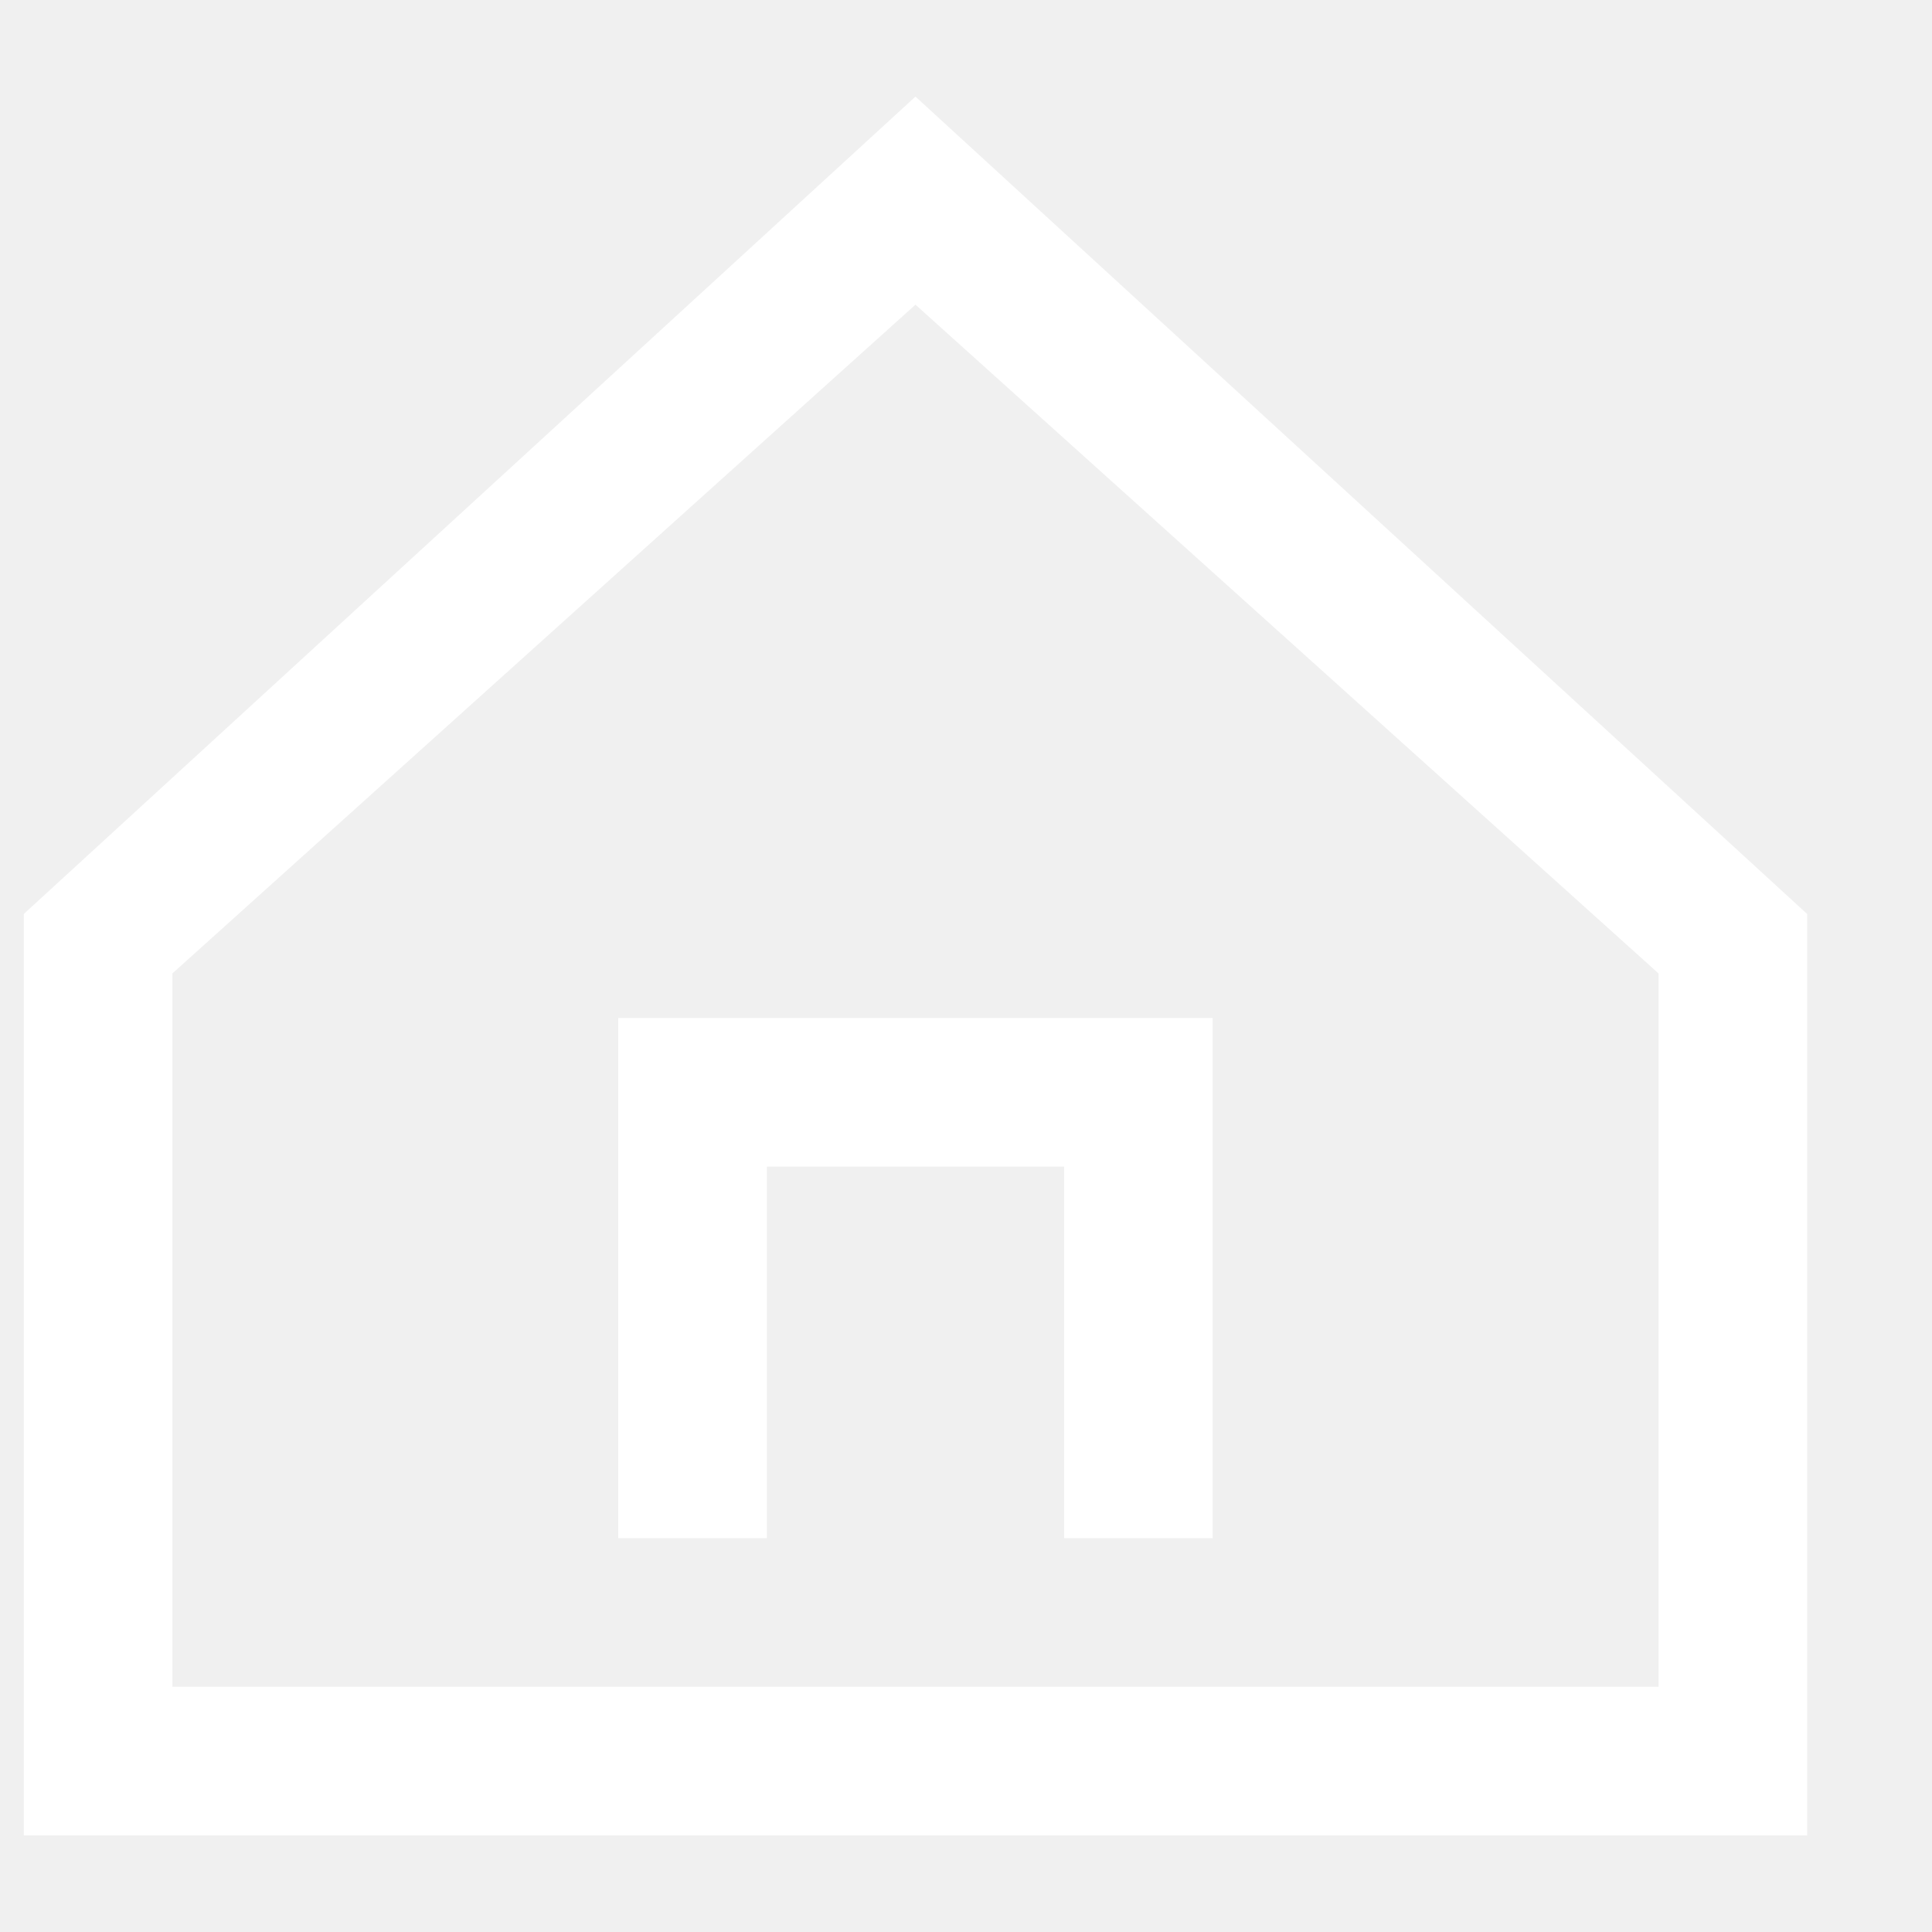
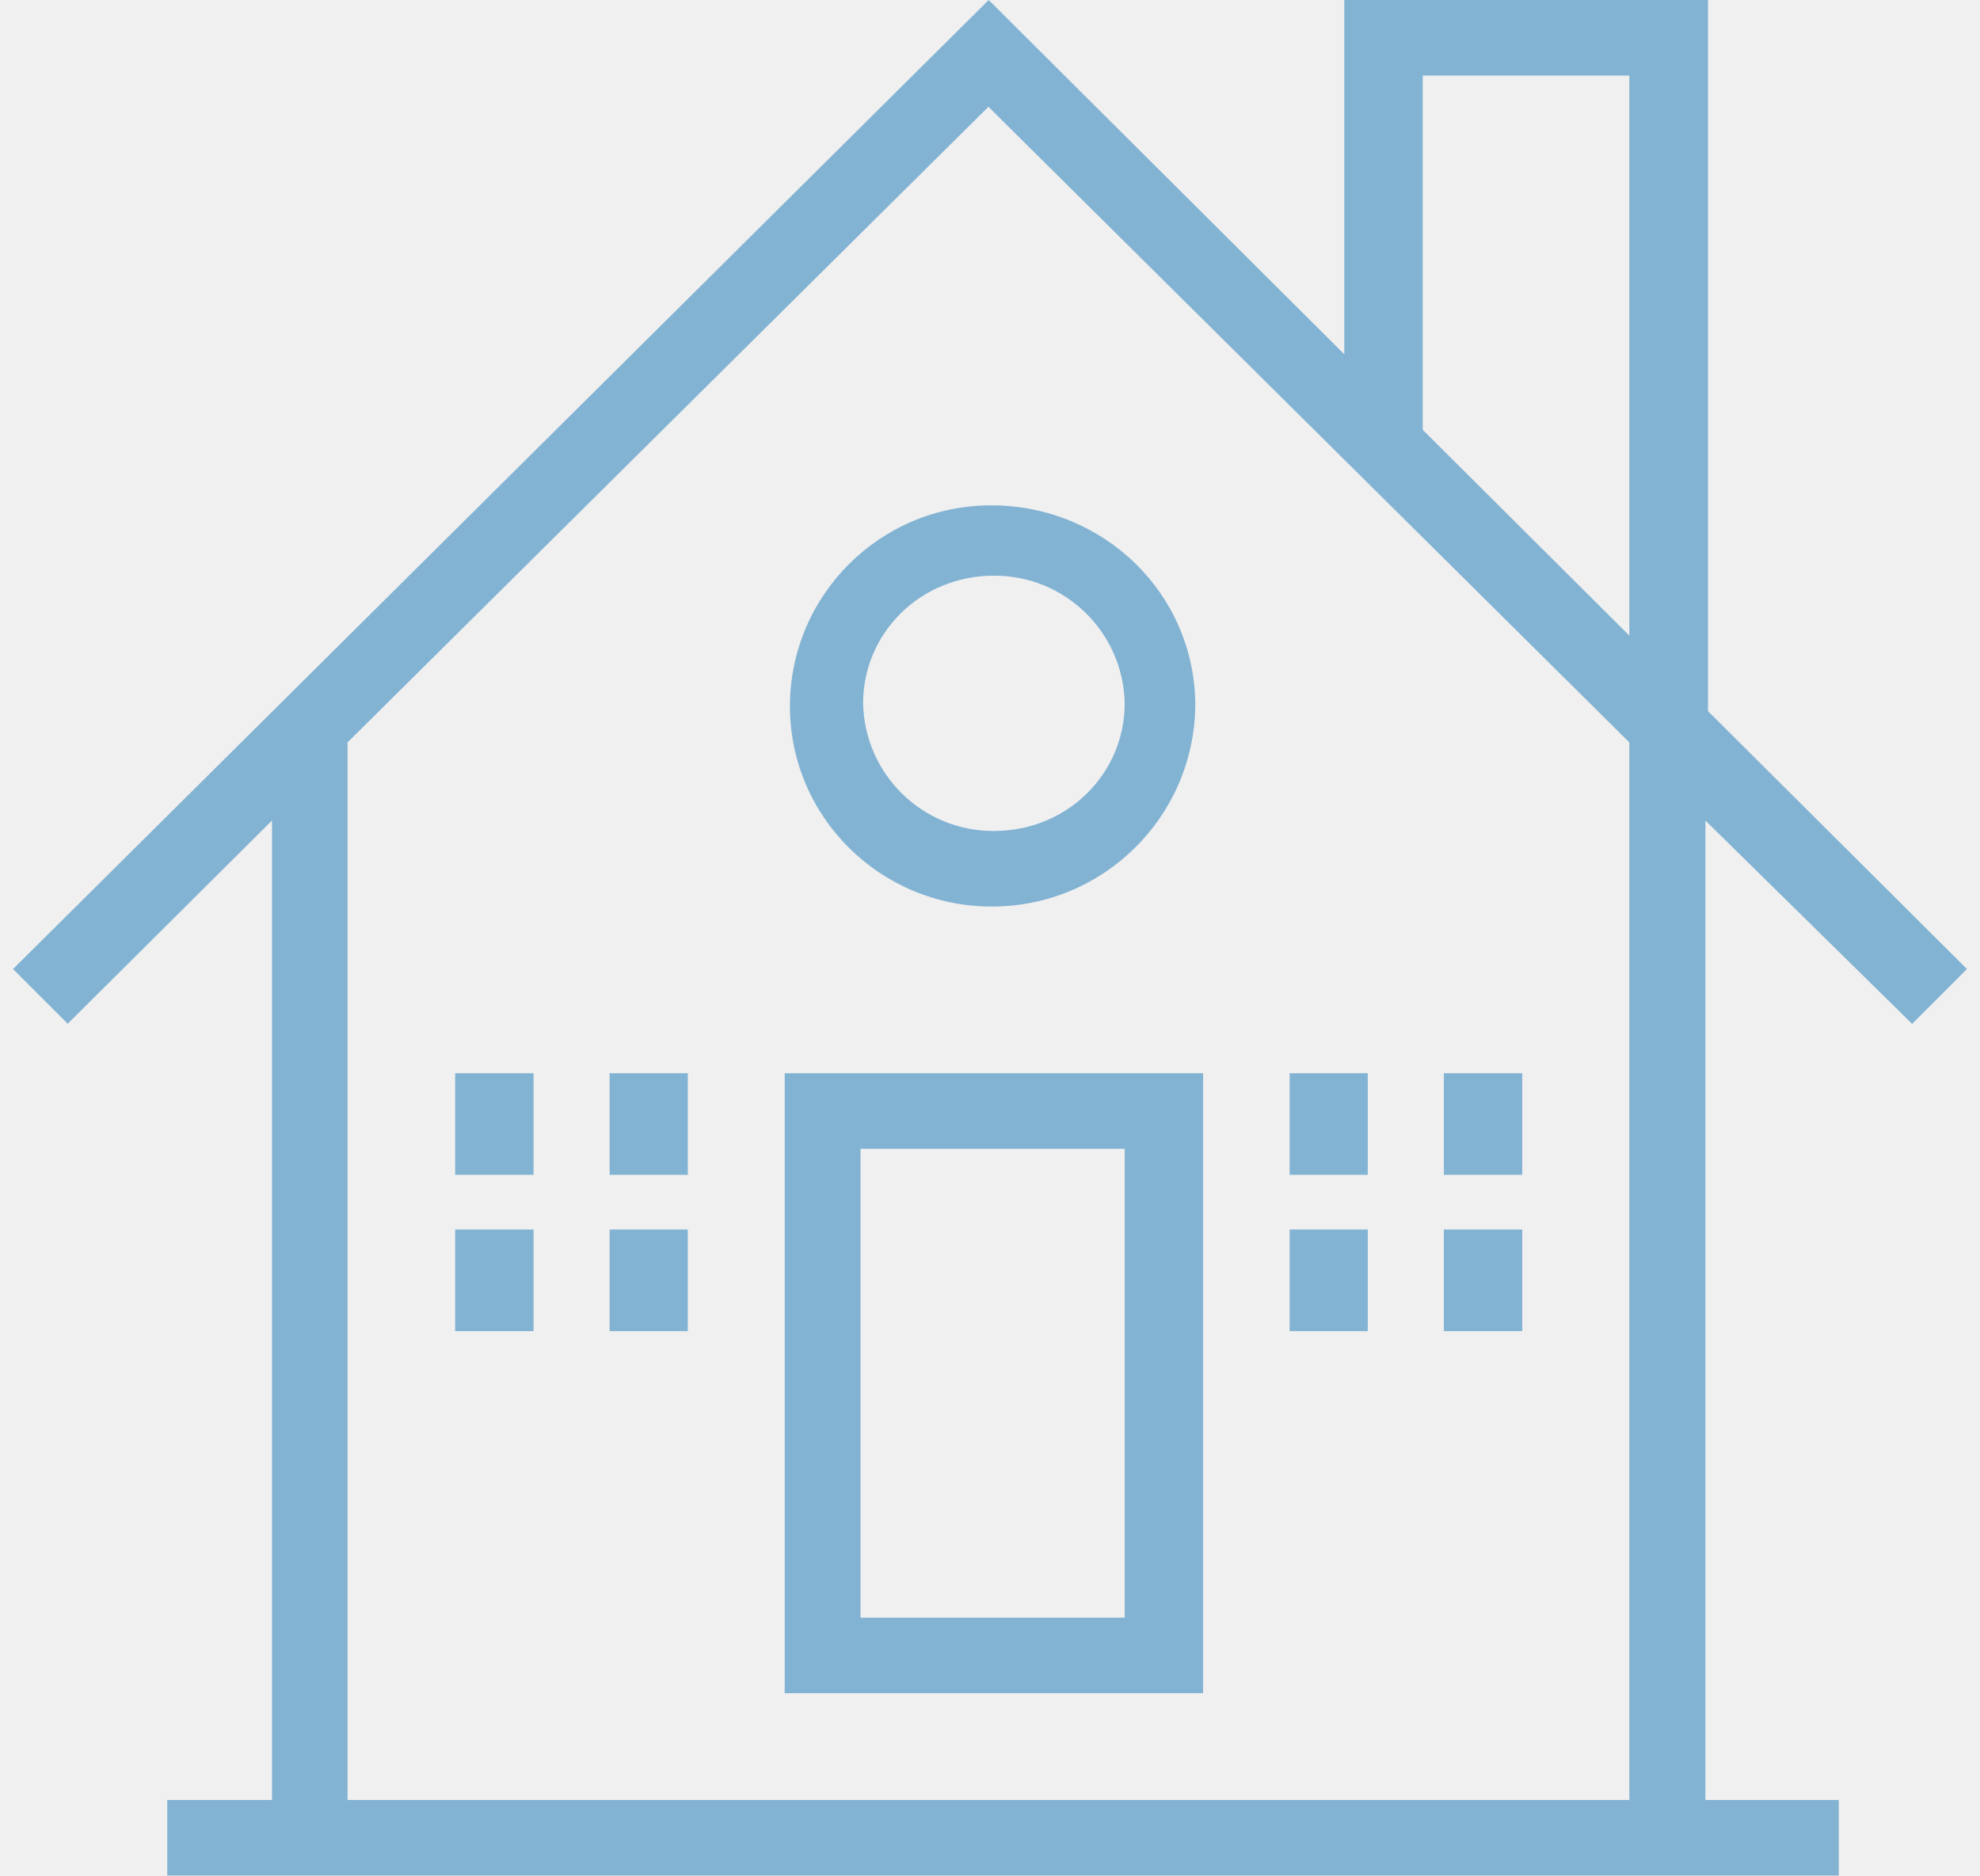
- <svg xmlns="http://www.w3.org/2000/svg" fill="none" height="13" width="13">
-   <path clip-rule="evenodd" d="m.16 6.15 6-5.5 6 5.5v6.2h-12zm1 .4v4.8h10v-4.8l-5-4.5zm4 3.8h-1v-3.5h4v3.5h-1v-2.5h-2z" fill="#fff" fill-rule="evenodd" />
+ <svg xmlns="http://www.w3.org/2000/svg" width="76" height="72" fill="none">
+   <path d="M30.12 65h16.06V41.2H30.12V65Zm2.91-20.9h10.14v18H33.03v-18Z" fill="#83B3D3" />
+   <path d="m73.4 39.3 2.1-2.1-9.94-9.9V0H51.6v13.6L37.95 0 .5 37.2l2.1 2.1 7.84-7.8v37.6H6.42V72h64.16v-2.9h-5.12V31.5l7.93 7.8ZM62.54 69.1h-49.2V28.5l24.6-24.4 24.6 24.4v40.6Zm0-44.7-7.93-7.9V2.9h7.93v21.5Z" fill="#83B3D3" />
+   <path d="M30.32 27.1c0 4.3 3.51 7.7 7.73 7.7a7.8 7.8 0 0 0 7.83-7.7c0-4.3-3.51-7.7-7.83-7.7a7.72 7.72 0 0 0-7.73 7.7Zm7.83-5a5 5 0 0 1 5.02 4.9c0 2.7-2.2 4.9-5.02 4.9a5 5 0 0 1-5.02-4.9c0-2.7 2.2-4.9 5.02-4.9ZM20.48 41.2h-3.01v3.9h3.01v-3.9ZM26.4 41.2h-3v3.9h3v-3.9ZM20.48 47.2h-3.01v3.9h3.01v-3.9ZM26.4 47.2h-3v3.9h3v-3.9ZM52.5 41.2h-3v3.9h3v-3.9ZM58.43 41.2h-3.01v3.9h3.01v-3.9ZM52.5 47.2h-3v3.9h3v-3.9ZM58.43 47.2h-3.01v3.9h3.01v-3.9Z" fill="#83B3D3" />
</svg>
